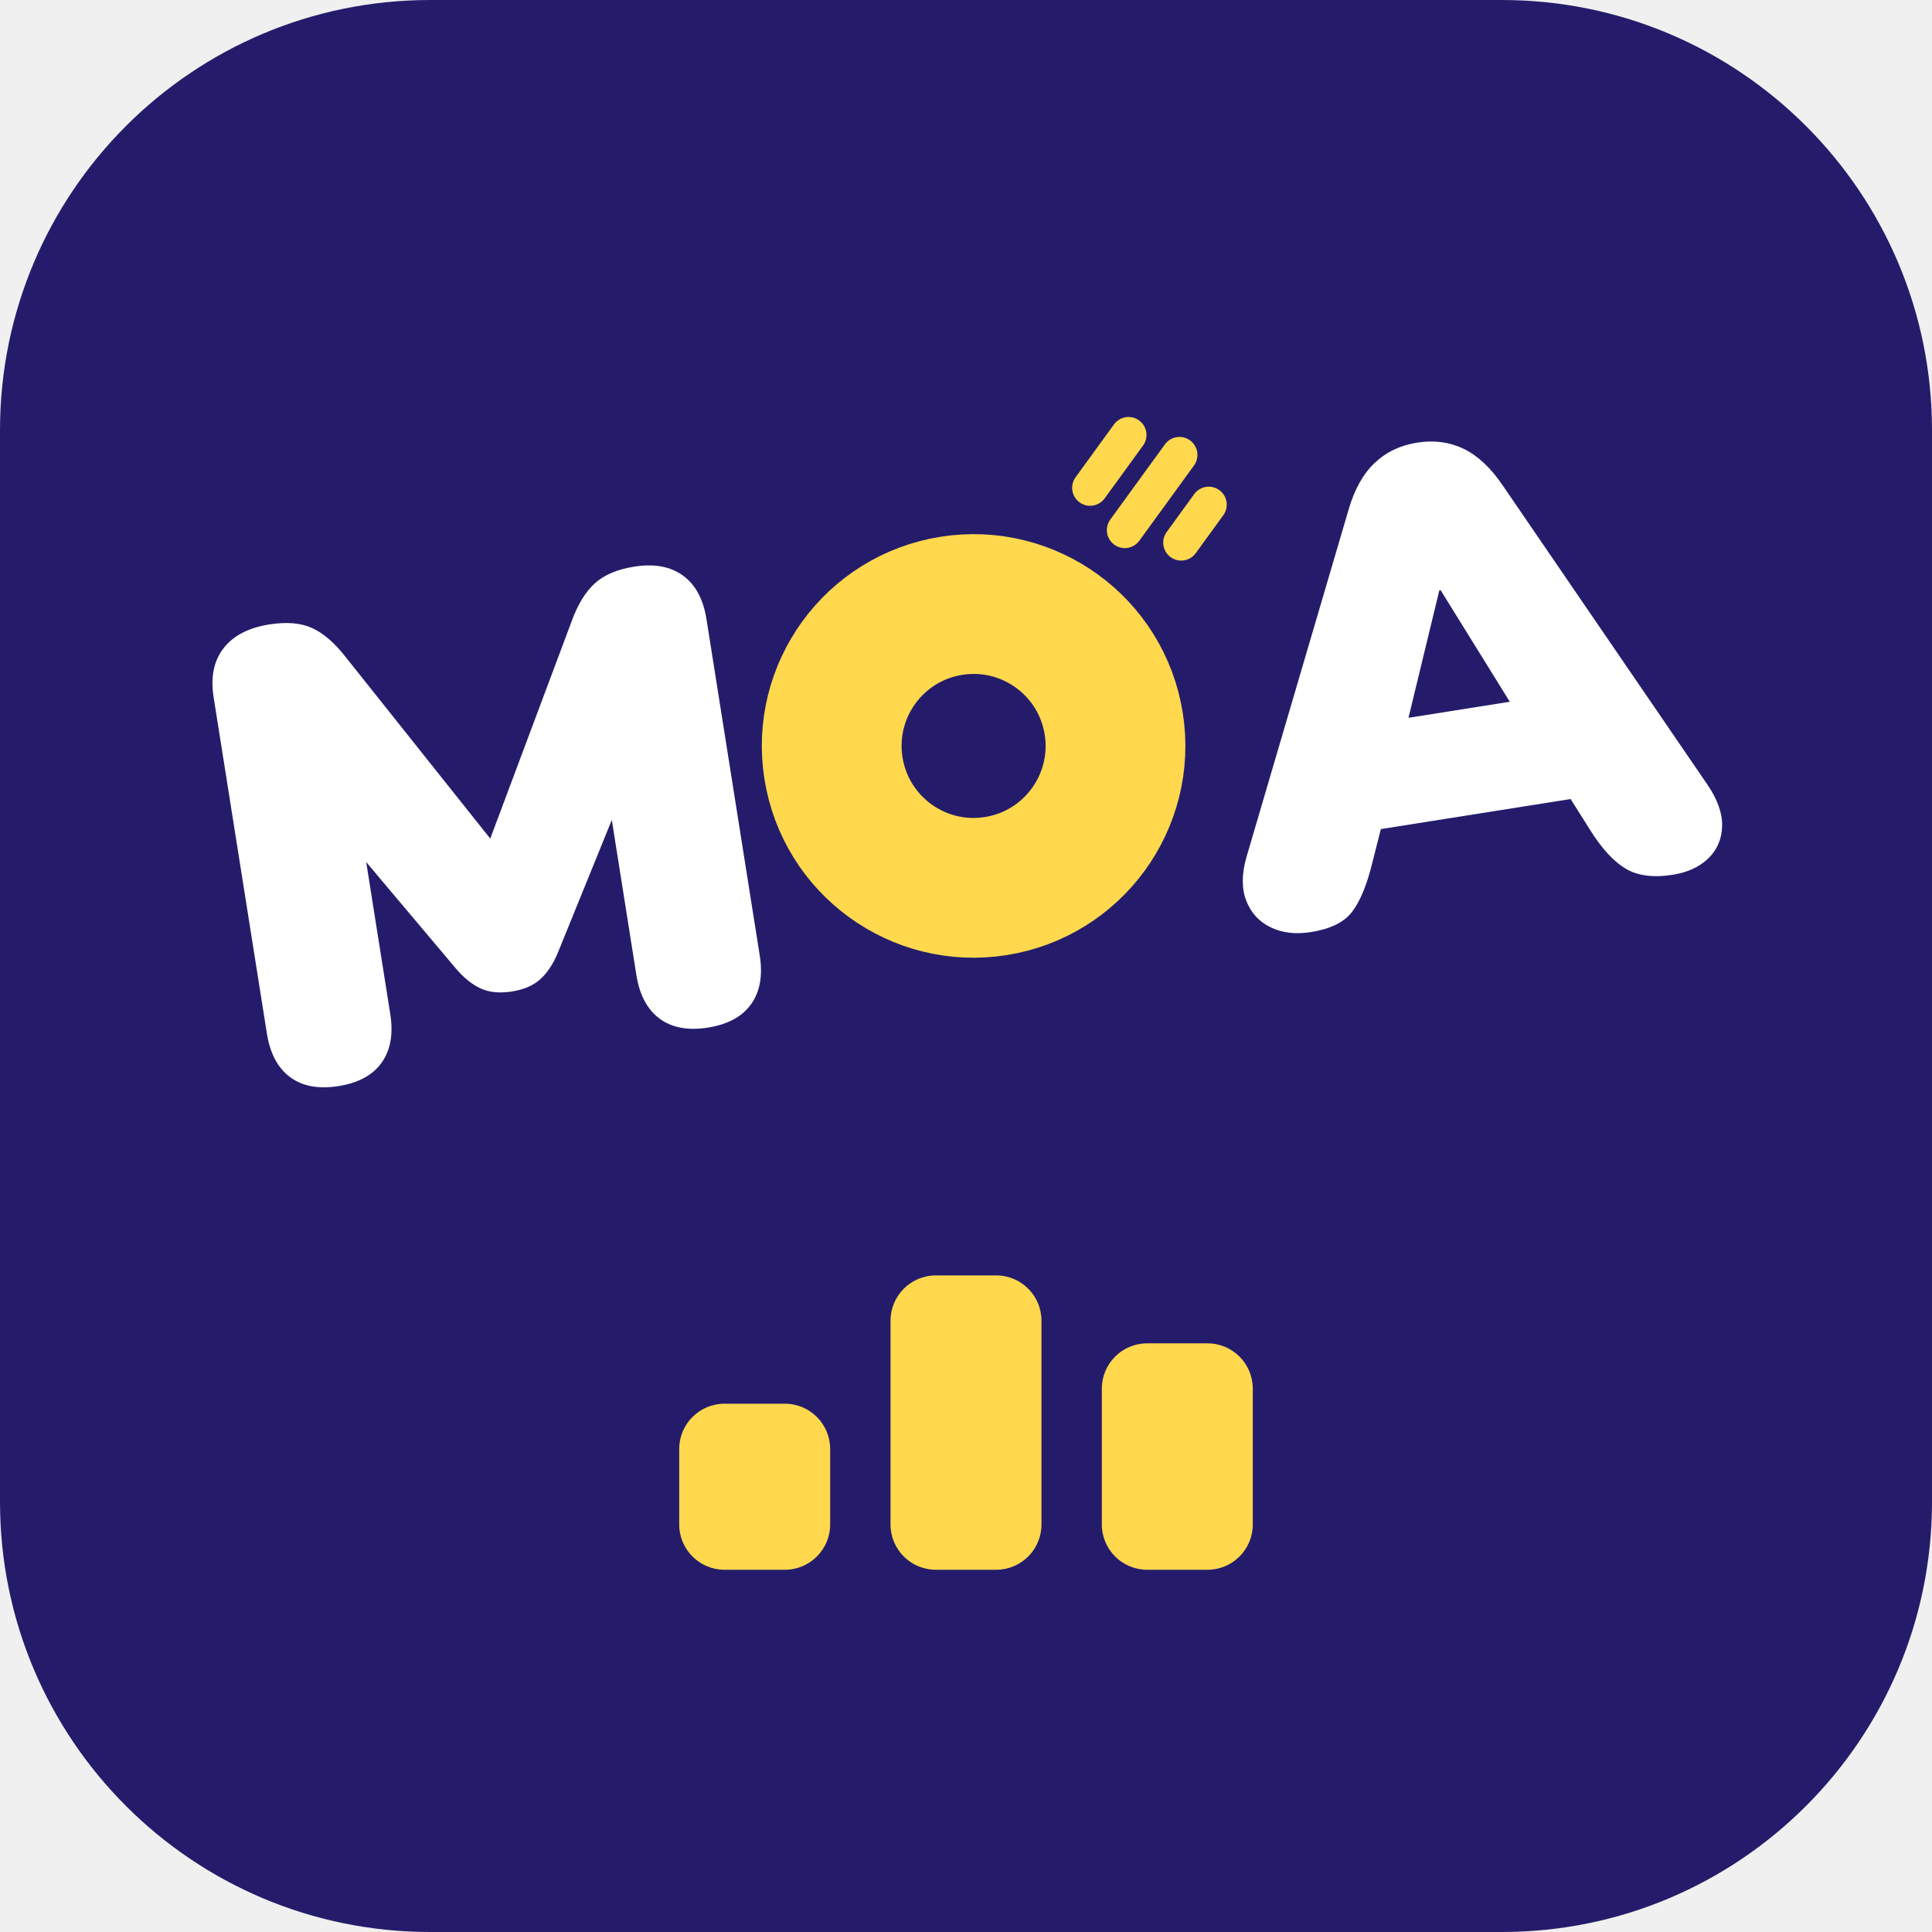
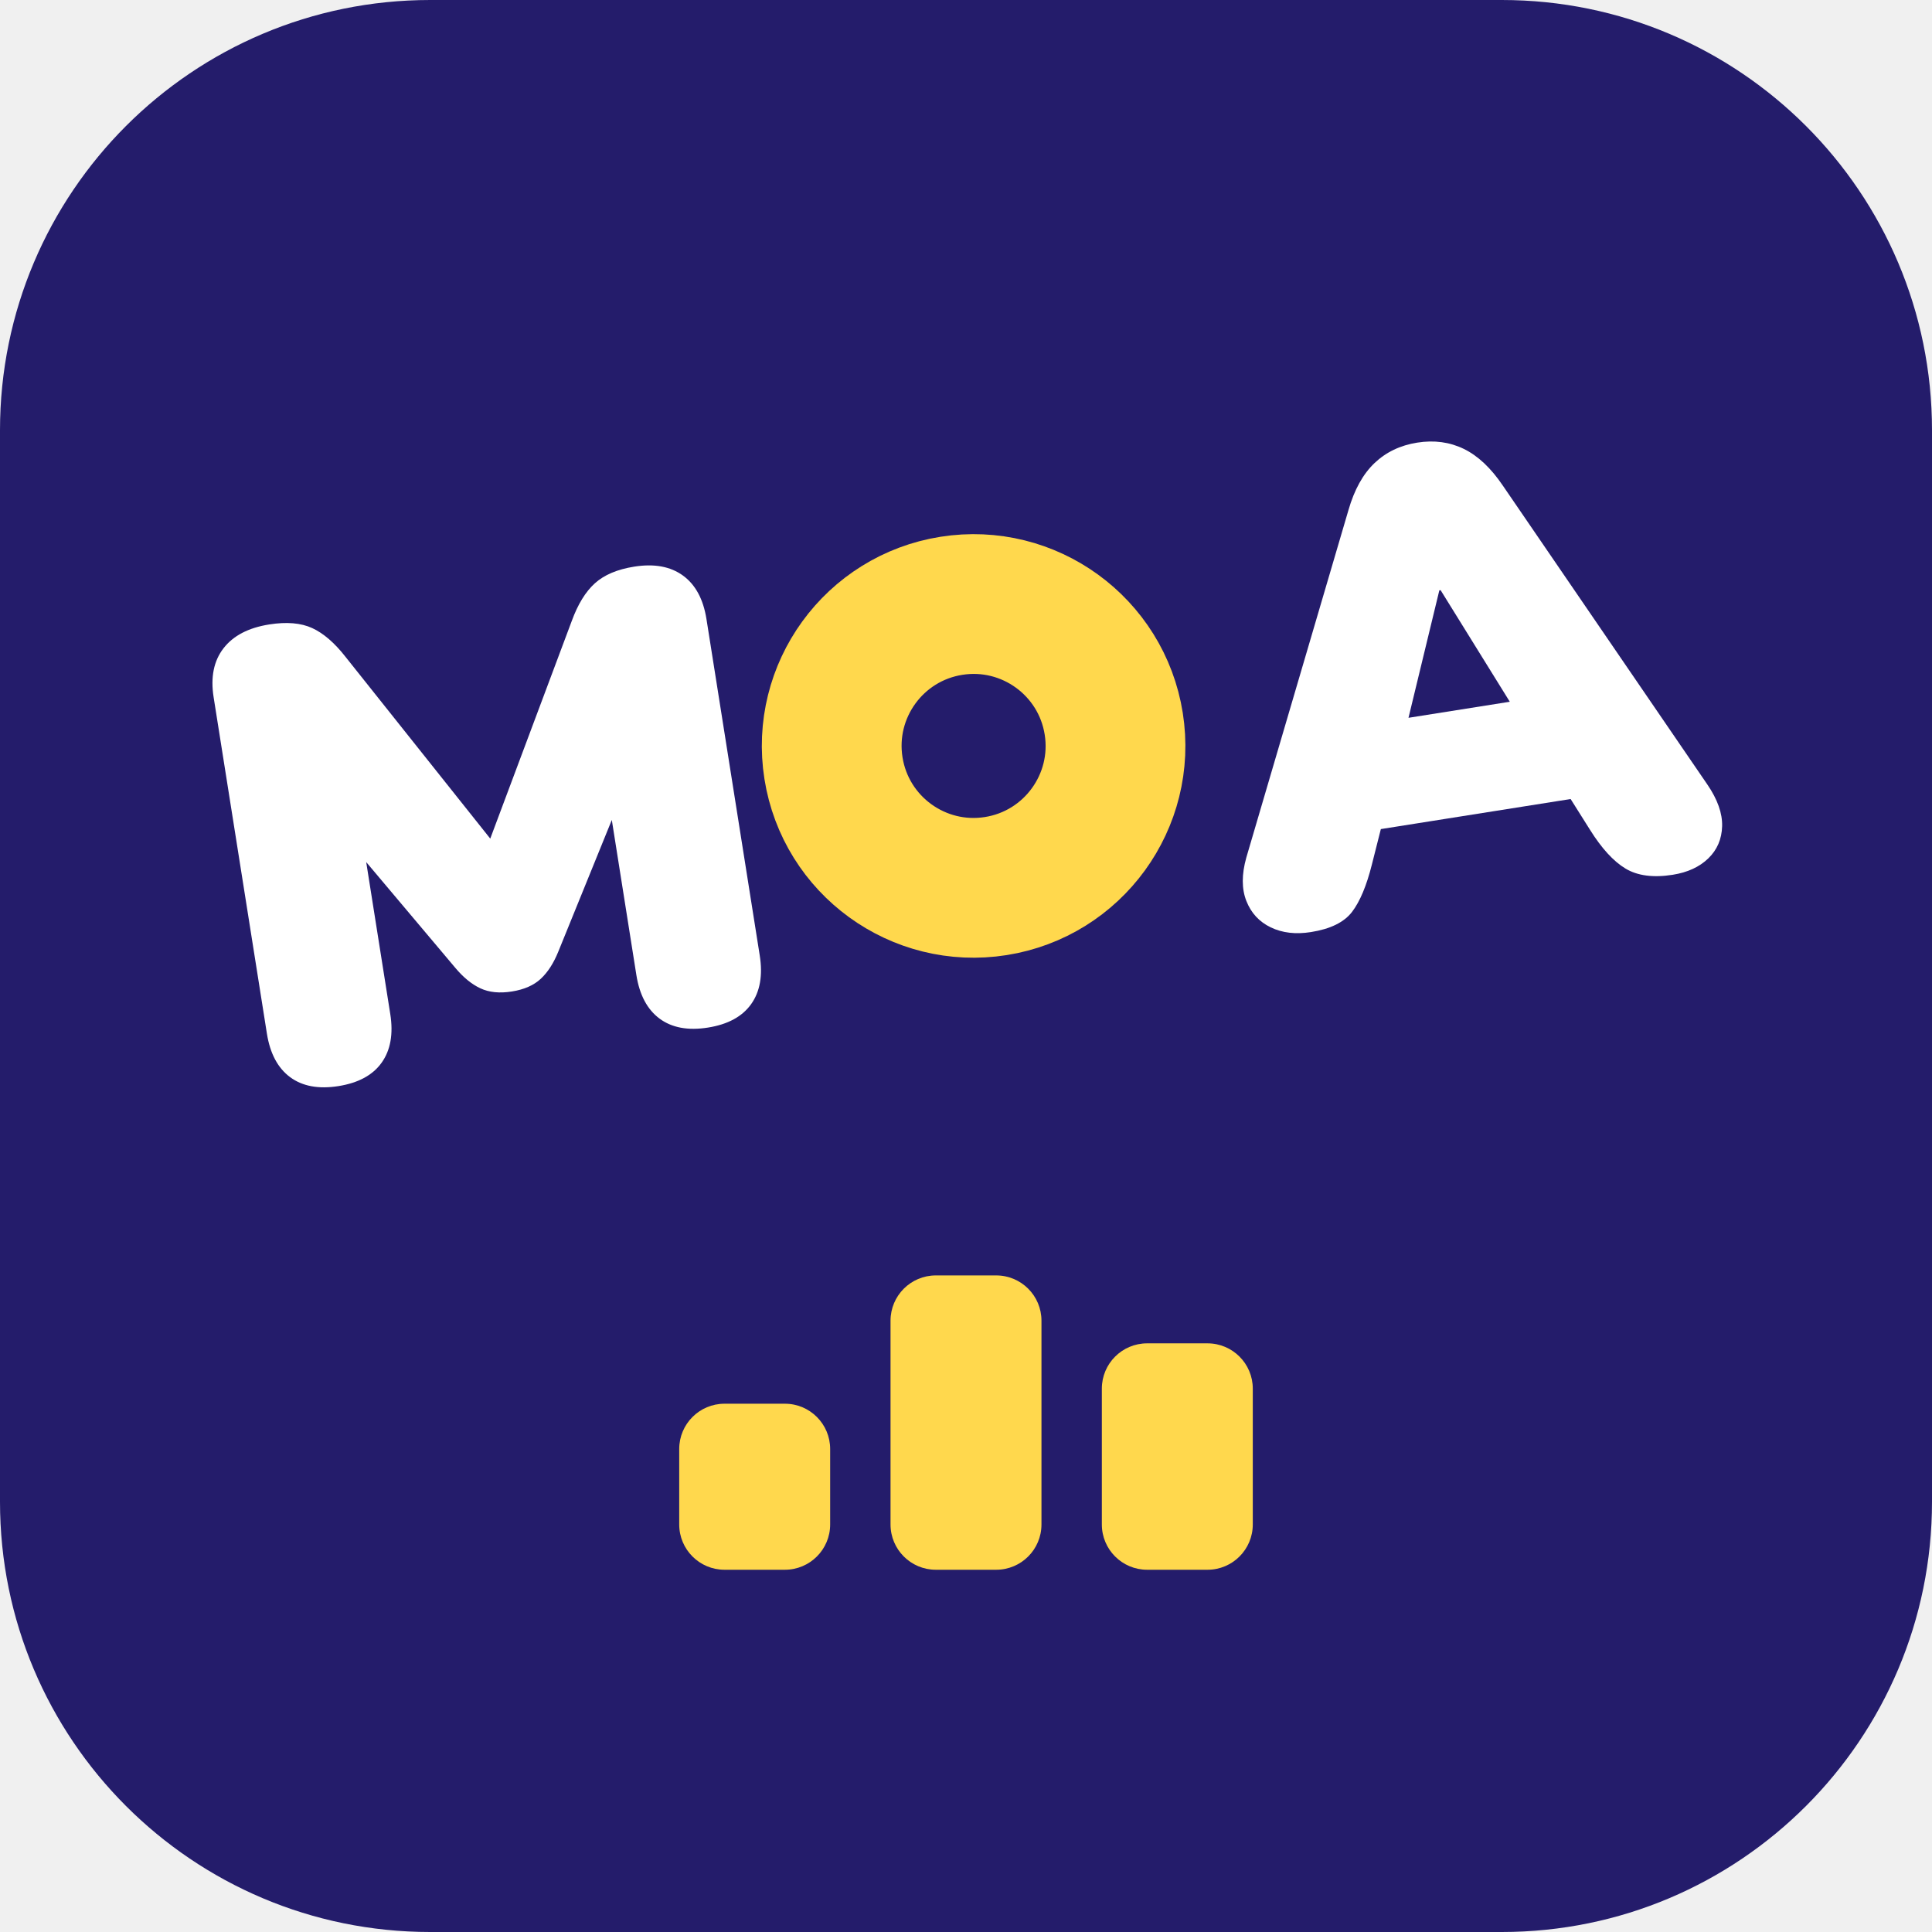
<svg xmlns="http://www.w3.org/2000/svg" viewBox="0 0 512 512" width="512" height="512">
  <rect width="512" height="512" rx="114" fill="#241C6B" />
  <g transform="translate(0 -58)">
    <g transform="translate(256 256) scale(1)">
      <g transform="rotate(-9)">
        <path d="M156 10Q109 10 84-15.500Q59-41 59-88L59-617Q59-664 86-689.500Q113-715 162-715Q203-715 227-699Q251-683 271-647L467-301L431-301L627-647Q647-683 671.500-699Q696-715 736-715Q783-715 808.500-689.500Q834-664 834-617L834-88Q834-41 809-15.500Q784 10 737 10Q690 10 665-15.500Q640-41 640-88L640-365L660-365L526-143Q511-118 492.500-105.500Q474-93 445-93Q416-93 397.500-105.500Q379-118 364-143L230-365L253-365L253-88Q253-41 228-15.500Q203 10 156 10" transform="translate(-204.93 61.00) scale(0.17063)" fill="#FFFFFF" />
        <circle cx="2.04" cy="0" r="37.60" fill="none" stroke="#FFD84D" stroke-width="37.04" />
        <path d="M105 10Q69 10 44.500-7Q20-24 13.500-53.500Q7-83 24-120L265-628Q286-673 316.500-694Q347-715 387-715Q427-715 457-694Q487-673 508-628L749-120Q767-82 761.500-52.500Q756-23 732.500-6.500Q709 10 674 10Q628 10 603-11Q578-32 558-79L510-191L590-131L183-131L263-191L215-79Q195-32 173-11Q151 10 105 10M387-483L385-483L283-238L253-295L520-295L490-238" transform="translate(64.70 61.00) scale(0.17063)" fill="#FFFFFF" />
-         <g transform="translate(59.28 -58.93) rotate(45)">
-           <rect x="-18.79" y="-13.42" width="9.52" height="26.84" rx="4.76" fill="#FFD84D" />
-           <rect x="-4.76" y="-17.08" width="9.52" height="34.16" rx="4.76" fill="#FFD84D" />
-           <rect x="9.27" y="-10.98" width="9.52" height="21.96" rx="4.76" fill="#FFD84D" />
-         </g>
      </g>
    </g>
  </g>
  <rect x="180" y="372" width="40" height="44" rx="12" fill="#FFD84D" />
  <rect x="236" y="338" width="40" height="78" rx="12" fill="#FFD84D" />
  <rect x="292" y="356" width="40" height="60" rx="12" fill="#FFD84D" />
</svg>
